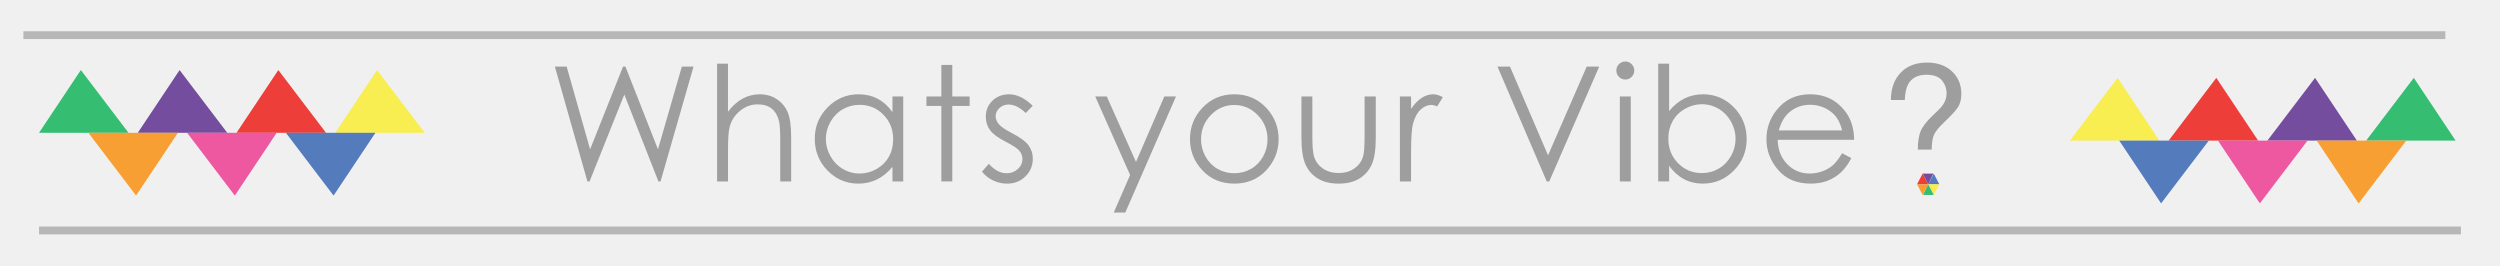
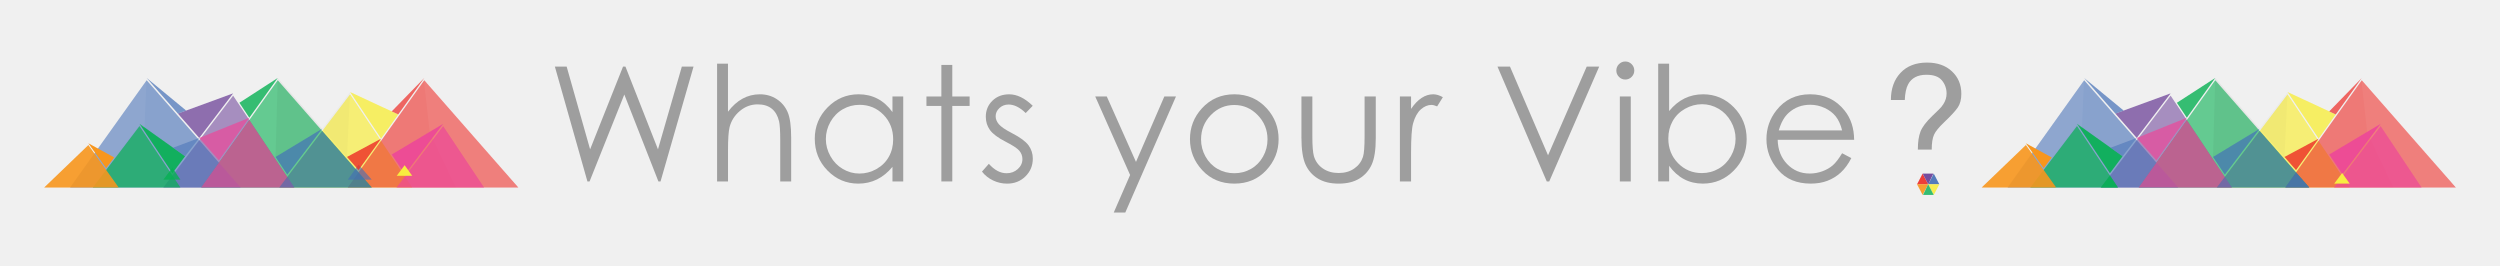
<svg xmlns="http://www.w3.org/2000/svg" version="1.1" id="Layer_1" x="0px" y="0px" width="320px" height="34px" viewBox="0 0 320 34" enable-background="new 0 0 320 34" xml:space="preserve">
-   <polygon opacity="0.8" fill="#06B052" points="4.994,17 10.349,8.968 16.453,17 " />
-   <polygon fill="#754D9E" points="17.633,17 22.988,8.968 29.092,17 " />
-   <polygon opacity="0.9" fill="#ED2A25" points="30.272,17 35.627,8.968 41.732,17 " />
-   <polygon opacity="0.9" fill="#F8ED40" points="42.913,17 48.267,8.968 54.372,17 " />
-   <polygon opacity="0.9" fill="#426EB5" points="48.052,17 42.697,25.033 36.592,17 " />
-   <polygon opacity="0.9" fill="#ED4798" points="35.412,17 30.057,25.033 23.953,17 " />
-   <polygon opacity="0.9" fill="#F7961D" points="22.773,17 17.418,25.033 11.313,17 " />
-   <polygon opacity="0.8" fill="#06B052" points="314.321,18 308.967,9.968 302.862,18 " />
-   <polygon fill="#754D9E" points="301.684,18 296.328,9.968 290.223,18 " />
-   <polygon opacity="0.9" fill="#ED2A25" points="289.043,18 283.688,9.968 277.584,18 " />
-   <polygon opacity="0.9" fill="#F8ED40" points="276.402,18 271.049,9.968 264.943,18 " />
-   <polygon opacity="0.9" fill="#426EB5" points="271.264,18 276.619,26.032 282.724,18 " />
-   <polygon opacity="0.9" fill="#ED4798" points="283.903,18 289.258,26.032 295.362,18 " />
-   <polygon opacity="0.9" fill="#F7961D" points="296.543,18 301.897,26.032 308.002,18 " />
+   <polygon opacity="0.8" fill="#06B052" points="4.994,-23 10.349,-31.032 16.453,-23 " />
+   <polygon fill="#754D9E" points="17.633,-23 22.988,-31.032 29.092,-23 " />
+   <polygon opacity="0.9" fill="#ED2A25" points="30.272,-23 35.627,-31.032 41.732,-23 " />
+   <polygon opacity="0.9" fill="#F8ED40" points="42.913,-23 48.267,-31.032 54.372,-23 " />
+   <polygon opacity="0.9" fill="#426EB5" points="48.052,-23 42.697,-14.967 36.592,-23 " />
+   <polygon opacity="0.9" fill="#ED4798" points="35.412,-23 30.057,-14.967 23.953,-23 " />
+   <polygon opacity="0.9" fill="#F7961D" points="22.773,-23 17.418,-14.967 11.313,-23 " />
+   <polygon opacity="0.8" fill="#06B052" points="314.321,-32 308.967,-40.032 302.862,-32 " />
+   <polygon fill="#754D9E" points="301.684,-32 296.328,-40.032 290.223,-32 " />
+   <polygon opacity="0.9" fill="#ED2A25" points="289.043,-32 283.688,-40.032 277.584,-32 " />
+   <polygon opacity="0.9" fill="#F8ED40" points="276.402,-32 271.049,-40.032 264.943,-32 " />
+   <polygon opacity="0.9" fill="#426EB5" points="271.264,-32 276.619,-23.968 282.724,-32 " />
+   <polygon opacity="0.9" fill="#ED4798" points="283.903,-32 289.258,-23.968 295.362,-32 " />
+   <polygon opacity="0.9" fill="#F7961D" points="296.543,-32 301.897,-23.968 308.002,-32 " />
  <path fill="#9E9E9E" d="M71.022,8.521h1.509l3.003,10.594L79.75,8.521h0.305l4.166,10.594l3.055-10.594h1.498l-4.225,14.703h-0.273  l-4.364-11.125l-4.447,11.125H75.19L71.022,8.521z" />
  <path fill="#9E9E9E" d="M91.783,8.151h1.399v6.147c0.566-0.746,1.19-1.304,1.87-1.674c0.68-0.369,1.416-0.554,2.209-0.554  c0.812,0,1.534,0.207,2.164,0.62c0.629,0.413,1.094,0.968,1.395,1.665c0.3,0.696,0.45,1.787,0.45,3.273v5.597h-1.4v-5.187  c0-1.253-0.049-2.089-0.149-2.51c-0.173-0.72-0.488-1.261-0.945-1.625c-0.456-0.362-1.054-0.544-1.793-0.544  c-0.846,0-1.604,0.28-2.273,0.84c-0.671,0.56-1.112,1.253-1.325,2.079c-0.133,0.534-0.2,1.521-0.2,2.959v3.987h-1.399V8.151z" />
  <path fill="#9E9E9E" d="M115.614,12.349v10.875h-1.379v-1.868c-0.586,0.713-1.245,1.248-1.974,1.608  c-0.73,0.359-1.528,0.539-2.394,0.539c-1.539,0-2.854-0.559-3.943-1.673c-1.09-1.116-1.634-2.474-1.634-4.074  c0-1.565,0.549-2.905,1.649-4.018c1.1-1.113,2.422-1.669,3.968-1.669c0.893,0,1.7,0.19,2.424,0.569  c0.723,0.38,1.357,0.949,1.904,1.709v-1.999H115.614z M110.022,13.418c-0.779,0-1.498,0.192-2.157,0.575  c-0.659,0.383-1.183,0.92-1.573,1.611c-0.389,0.693-0.583,1.425-0.583,2.197c0,0.766,0.196,1.498,0.589,2.197  s0.92,1.241,1.583,1.632c0.662,0.39,1.373,0.584,2.131,0.584c0.766,0,1.491-0.192,2.177-0.579c0.685-0.386,1.213-0.909,1.582-1.567  c0.37-0.658,0.554-1.401,0.554-2.227c0-1.256-0.415-2.309-1.243-3.154C112.253,13.841,111.233,13.418,110.022,13.418z" />
  <path fill="#9E9E9E" d="M120.494,8.311h1.399v4.039h2.219v1.209h-2.219v9.666h-1.399v-9.666h-1.909v-1.209h1.909V8.311z" />
  <path fill="#9E9E9E" d="M132.19,13.539l-0.9,0.929c-0.748-0.726-1.479-1.089-2.194-1.089c-0.454,0-0.844,0.15-1.167,0.45  c-0.324,0.3-0.486,0.65-0.486,1.05c0,0.353,0.133,0.689,0.4,1.009c0.267,0.327,0.828,0.711,1.683,1.15  c1.042,0.538,1.75,1.059,2.123,1.559c0.368,0.507,0.551,1.076,0.551,1.709c0,0.894-0.314,1.65-0.941,2.269  c-0.627,0.62-1.412,0.93-2.352,0.93c-0.627,0-1.227-0.137-1.797-0.409c-0.571-0.272-1.042-0.649-1.417-1.13l0.879-0.999  c0.715,0.807,1.473,1.208,2.274,1.208c0.561,0,1.038-0.179,1.433-0.538c0.393-0.359,0.59-0.783,0.59-1.269  c0-0.401-0.129-0.756-0.39-1.071c-0.261-0.307-0.848-0.693-1.763-1.16c-0.981-0.506-1.649-1.004-2.003-1.497  c-0.354-0.494-0.53-1.057-0.53-1.69c0-0.826,0.282-1.512,0.846-2.059c0.564-0.547,1.276-0.819,2.138-0.819  C130.167,12.069,131.175,12.559,132.19,13.539z" />
  <path fill="#9E9E9E" d="M140.189,12.349h1.479l3.738,8.375l3.629-8.375h1.49l-6.487,14.853h-1.478l2.094-4.803L140.189,12.349z" />
  <path fill="#9E9E9E" d="M157.993,12.069c1.676,0,3.064,0.606,4.167,1.819c1,1.106,1.502,2.416,1.502,3.928  c0,1.519-0.53,2.847-1.588,3.984c-1.059,1.136-2.418,1.703-4.081,1.703c-1.668,0-3.032-0.567-4.09-1.703  c-1.059-1.137-1.588-2.465-1.588-3.984c0-1.505,0.501-2.812,1.502-3.918C154.919,12.679,156.311,12.069,157.993,12.069z   M157.988,13.439c-1.163,0-2.164,0.429-3,1.289c-0.835,0.86-1.253,1.899-1.253,3.118c0,0.787,0.19,1.519,0.572,2.199  c0.38,0.68,0.896,1.205,1.545,1.575c0.647,0.37,1.36,0.553,2.136,0.553c0.776,0,1.487-0.183,2.137-0.553  c0.648-0.37,1.164-0.896,1.544-1.575c0.382-0.68,0.573-1.412,0.573-2.199c0-1.219-0.421-2.258-1.261-3.118  C160.144,13.868,159.145,13.439,157.988,13.439z" />
  <path fill="#9E9E9E" d="M166.582,12.349h1.399v5.077c0,1.24,0.066,2.094,0.199,2.559c0.2,0.668,0.583,1.193,1.146,1.58  c0.564,0.387,1.237,0.579,2.019,0.579s1.442-0.188,1.987-0.565c0.543-0.375,0.918-0.869,1.125-1.483  c0.141-0.419,0.21-1.31,0.21-2.669v-5.077h1.431v5.337c0,1.499-0.176,2.629-0.525,3.39c-0.35,0.758-0.876,1.353-1.579,1.782  c-0.703,0.431-1.584,0.645-2.644,0.645s-1.944-0.214-2.655-0.645c-0.709-0.43-1.239-1.028-1.588-1.799  c-0.35-0.769-0.524-1.928-0.524-3.473V12.349z" />
  <path fill="#9E9E9E" d="M179.187,12.349h1.429v1.589c0.428-0.626,0.876-1.095,1.351-1.404c0.472-0.311,0.966-0.465,1.479-0.465  c0.386,0,0.8,0.124,1.24,0.37l-0.731,1.179c-0.293-0.126-0.539-0.189-0.739-0.189c-0.467,0-0.916,0.192-1.351,0.574  c-0.433,0.385-0.762,0.979-0.988,1.785c-0.173,0.619-0.261,1.872-0.261,3.757v3.679h-1.429V12.349z" />
  <path fill="#9E9E9E" d="M191.675,8.521h1.6l4.873,11.358l4.953-11.358h1.598l-6.396,14.703h-0.319L191.675,8.521z" />
  <path fill="#9E9E9E" d="M208.034,7.871c0.318,0,0.591,0.113,0.816,0.34s0.339,0.5,0.339,0.82c0,0.313-0.113,0.583-0.339,0.809  c-0.226,0.227-0.498,0.34-0.816,0.34c-0.312,0-0.58-0.113-0.806-0.34c-0.225-0.227-0.338-0.496-0.338-0.809  c0-0.32,0.113-0.593,0.338-0.82C207.454,7.984,207.723,7.871,208.034,7.871z M207.34,12.349h1.398v10.875h-1.398V12.349z" />
  <path fill="#9E9E9E" d="M212.249,23.224V8.151h1.399v6.067c0.585-0.72,1.241-1.258,1.965-1.615c0.727-0.356,1.522-0.534,2.387-0.534  c1.539,0,2.851,0.559,3.94,1.673c1.089,1.117,1.633,2.471,1.633,4.064c0,1.572-0.551,2.916-1.647,4.027  c-1.1,1.114-2.421,1.669-3.965,1.669c-0.886,0-1.688-0.189-2.406-0.569c-0.719-0.378-1.354-0.949-1.906-1.709v1.999H212.249z   M217.847,22.155c0.775,0,1.494-0.192,2.153-0.577c0.658-0.381,1.18-0.92,1.569-1.613c0.39-0.692,0.584-1.426,0.584-2.199  c0-0.773-0.196-1.509-0.588-2.208c-0.394-0.7-0.92-1.245-1.582-1.635c-0.661-0.389-1.368-0.584-2.118-0.584  c-0.764,0-1.49,0.195-2.178,0.584c-0.69,0.39-1.218,0.915-1.586,1.574c-0.369,0.66-0.556,1.404-0.556,2.229  c0,1.26,0.415,2.312,1.243,3.159C215.616,21.73,216.636,22.155,217.847,22.155z" />
  <path fill="#9E9E9E" d="M235.789,19.614l1.18,0.621c-0.387,0.76-0.835,1.372-1.341,1.84c-0.507,0.466-1.076,0.821-1.712,1.063  c-0.633,0.243-1.35,0.364-2.149,0.364c-1.774,0-3.162-0.58-4.161-1.744c-1.001-1.162-1.502-2.478-1.502-3.943  c0-1.378,0.424-2.608,1.271-3.688c1.073-1.372,2.511-2.059,4.312-2.059c1.854,0,3.334,0.703,4.442,2.108  c0.787,0.993,1.188,2.233,1.201,3.718h-9.786c0.026,1.263,0.431,2.3,1.21,3.106c0.781,0.808,1.745,1.212,2.893,1.212  c0.556,0,1.094-0.097,1.616-0.288c0.525-0.192,0.97-0.447,1.336-0.766C234.966,20.839,235.362,20.327,235.789,19.614z   M235.789,16.687c-0.187-0.747-0.459-1.343-0.815-1.789c-0.356-0.447-0.829-0.806-1.417-1.08c-0.587-0.273-1.203-0.409-1.852-0.409  c-1.066,0-1.983,0.343-2.75,1.029c-0.562,0.5-0.985,1.25-1.271,2.25H235.789z" />
  <path fill="#9E9E9E" d="M243.268,9.324c0.823-0.876,1.954-1.314,3.391-1.314c1.328,0,2.393,0.375,3.192,1.125  c0.799,0.749,1.199,1.707,1.199,2.874c0,0.706-0.146,1.279-0.435,1.719c-0.29,0.439-0.885,1.086-1.782,1.939  c-0.653,0.619-1.08,1.144-1.276,1.574c-0.197,0.43-0.296,1.064-0.296,1.904h-1.777c0-0.953,0.111-1.721,0.338-2.304  c0.227-0.583,0.731-1.251,1.513-2.004l0.815-0.789c0.245-0.227,0.443-0.464,0.597-0.71c0.276-0.434,0.416-0.883,0.416-1.35  c0-0.653-0.201-1.219-0.6-1.699c-0.396-0.479-1.055-0.719-1.974-0.719c-1.136,0-1.923,0.413-2.357,1.239  c-0.246,0.46-0.383,1.123-0.419,1.989h-1.778C242.034,11.358,242.445,10.201,243.268,9.324z" />
  <polygon opacity="0.9" fill="#ED2A25" points="246.096,22.224 246.808,23.588 245.381,23.588 " />
  <polygon opacity="0.9" fill="#426EB5" points="247.521,22.224 248.234,23.588 246.808,23.588 " />
  <polygon fill="#754D9E" points="246.104,22.224 247.468,22.224 246.808,23.588 " />
  <polygon opacity="0.9" fill="#F8ED40" points="247.521,24.954 246.808,23.588 248.234,23.588 " />
  <polygon opacity="0.9" fill="#F7961D" points="246.096,24.954 245.381,23.588 246.808,23.588 " />
  <polygon opacity="0.8" fill="#06B052" points="247.512,24.954 246.146,24.954 246.808,23.588 " />
-   <line opacity="0.7" fill="none" stroke="#9E9E9E" stroke-miterlimit="10" x1="5" y1="29.5" x2="315" y2="29.5" />
-   <line opacity="0.7" fill="none" stroke="#9E9E9E" stroke-miterlimit="10" x1="3" y1="4.5" x2="313" y2="4.5" />
+   <line opacity="0.7" fill="#9E9E9E" x1="5" y1="31" x2="315" y2="31" />
+   <line opacity="0.7" fill="#9E9E9E" x1="3" y1="3" x2="313" y2="3" />
+   <polygon opacity="0.7" fill="#F8ED40" points="52.758,24 44.809,12.075 35.746,24 " />
+   <polygon opacity="0.6" fill="#754D9E" points="37.676,24 29.838,12.243 20.904,24 " />
+   <polygon opacity="0.6" fill="#ED2A25" points="66.345,24 54.309,10.271 44.511,24 " />
+   <polygon opacity="0.6" fill="#06B052" points="47.587,24 35.551,10.271 25.753,24 " />
+   <polygon opacity="0.6" fill="#426EB5" points="30.807,24 18.77,10.271 8.973,24 " />
+   <polygon opacity="0.8" fill="#F8ED40" points="44.809,11.781 48.783,17.744 50.977,14.646 " />
+   <polygon opacity="0.7" fill="#06B052" points="23.094,24 17.854,16.141 11.881,24 " />
+   <polygon opacity="0.8" fill="#754D9E" points="29.838,11.95 25.502,17.656 22.768,14.537 " />
+   <polygon opacity="0.7" fill="#ED4798" points="31.915,15.362 37.676,24 25.748,24 " />
+   <polygon opacity="0.7" fill="#ED4798" points="31.915,15.068 25.502,17.656 28.018,20.525 " />
+   <polygon opacity="0.9" fill="#06B052" points="17.854,15.847 23.688,20.001 22.07,22.172 " />
+   <polygon opacity="0.8" fill="#06B052" points="23.094,23 22.07,21.465 20.904,23 " />
+   <polygon opacity="0.5" fill="#426EB5" points="25.502,17.656 22.152,18.906 23.688,20.001 " />
+   <polygon opacity="0.8" fill="#06B052" points="35.551,9.978 30.642,13.155 31.915,15.068 " />
+   <polygon opacity="0.6" fill="#426EB5" points="47.587,24 41.244,16.765 35.746,24 " />
+   <polygon opacity="0.7" fill="#426EB5" points="41.244,16.471 35.265,20.089 36.774,22.353 " />
+   <polygon opacity="0.6" fill="#426EB5" points="47.587,23 45.892,21.065 44.511,23 " />
+   <polyline opacity="0.8" fill="#ED2A25" points="48.783,17.744 48.748,17.763 44.416,20.089 45.892,21.771 " />
+   <polygon opacity="0.7" fill="#ED2A25" points="54.309,9.978 50.138,14.257 50.977,14.646 " />
+   <polygon opacity="0.7" fill="#426EB5" points="18.77,9.978 23.827,14.15 22.768,14.537 " />
+   <polygon opacity="0.04" points="35.551,9.978 35.265,20.089 41.244,16.471 " />
+   <polyline opacity="0.05" fill="#FFFFFF" points="54.228,9.978 55.015,16.989 58.358,24 66.264,24 66.264,24 54.378,10.124 " />
+   <polygon opacity="0.9" fill="#ED4798" points="56.724,15.847 50.138,19.776 51.832,22.307 " />
+   <polygon opacity="0.7" fill="#ED4798" points="61.963,24 56.724,16.141 50.751,24 " />
+   <polygon opacity="0.05" fill="#FFFFFF" points="18.757,10.124 18.489,16.377 17.851,16.03 11.881,24 8.947,24 " />
+   <polygon fill="#F8ED40" points="51.794,21.146 52.758,22.499 50.782,22.499 " />
+   <polygon opacity="0.9" fill="#F7961D" points="15.19,24 11.31,18.567 5.655,24 " />
+   <polygon opacity="0.02" points="44.809,11.781 44.416,20.089 41.244,16.471 " />
+   <polygon fill="#F7961D" points="11.31,18.34 14.62,20.154 13.583,21.522 " />
+   <polygon opacity="0.7" fill="#F8ED40" points="300.758,24 292.809,12.075 283.746,24 " />
+   <polygon opacity="0.6" fill="#754D9E" points="285.676,24 277.838,12.243 268.904,24 " />
+   <polygon opacity="0.6" fill="#ED2A25" points="314.346,24 302.309,10.271 292.512,24 " />
+   <polygon opacity="0.6" fill="#06B052" points="295.588,24 283.551,10.271 273.754,24 " />
+   <polygon opacity="0.6" fill="#426EB5" points="278.807,24 266.77,10.271 256.973,24 " />
+   <polygon opacity="0.8" fill="#F8ED40" points="292.809,11.781 296.783,17.744 298.977,14.646 " />
+   <polygon opacity="0.7" fill="#06B052" points="271.094,24 265.854,16.141 259.881,24 " />
+   <polygon opacity="0.8" fill="#754D9E" points="277.838,11.95 273.502,17.656 270.768,14.537 " />
+   <polygon opacity="0.7" fill="#ED4798" points="279.914,15.362 285.676,24 273.748,24 " />
+   <polygon opacity="0.7" fill="#ED4798" points="279.914,15.068 273.502,17.656 276.018,20.525 " />
+   <polygon opacity="0.9" fill="#06B052" points="265.854,15.847 271.688,20.001 270.07,22.172 " />
+   <polygon opacity="0.8" fill="#06B052" points="271.094,24 270.07,22.465 268.904,24 " />
+   <polygon opacity="0.5" fill="#426EB5" points="273.502,17.656 270.152,18.906 271.688,20.001 " />
+   <polygon opacity="0.8" fill="#06B052" points="283.551,9.978 278.643,13.155 279.914,15.068 " />
+   <polygon opacity="0.6" fill="#426EB5" points="295.588,24 289.244,16.765 283.746,24 " />
+   <polygon opacity="0.7" fill="#426EB5" points="289.244,16.471 283.265,20.089 284.773,22.353 " />
+   <polygon opacity="0.6" fill="#426EB5" points="295.588,24 293.892,22.065 292.512,24 " />
+   <polyline opacity="0.8" fill="#ED2A25" points="296.783,17.744 296.748,17.763 292.416,20.089 293.892,21.771 " />
+   <polygon opacity="0.7" fill="#ED2A25" points="302.309,9.978 298.138,14.257 298.977,14.646 " />
+   <polygon opacity="0.7" fill="#426EB5" points="266.77,9.978 271.827,14.15 270.768,14.537 " />
+   <polygon opacity="0.04" points="283.551,9.978 283.265,20.089 289.244,16.471 " />
+   <polyline opacity="0.05" fill="#FFFFFF" points="302.228,9.978 303.016,16.989 306.358,24 314.264,24 314.264,24 302.379,10.124 " />
+   <polygon opacity="0.9" fill="#ED4798" points="304.724,15.847 298.138,19.776 299.832,22.307 " />
+   <polygon opacity="0.7" fill="#ED4798" points="309.963,24 304.724,16.141 298.751,24 " />
+   <polygon opacity="0.05" fill="#FFFFFF" points="266.758,10.124 266.488,16.377 265.851,16.03 259.881,24 256.947,24 " />
+   <polygon fill="#F8ED40" points="299.795,22.146 300.758,23.499 298.782,23.499 " />
+   <polygon opacity="0.9" fill="#F7961D" points="263.189,24 259.31,18.567 253.654,24 " />
+   <polygon opacity="0.02" points="292.809,11.781 292.416,20.089 289.244,16.471 " />
+   <polygon fill="#F7961D" points="259.31,18.34 262.62,20.154 261.584,21.522 " />
</svg>
